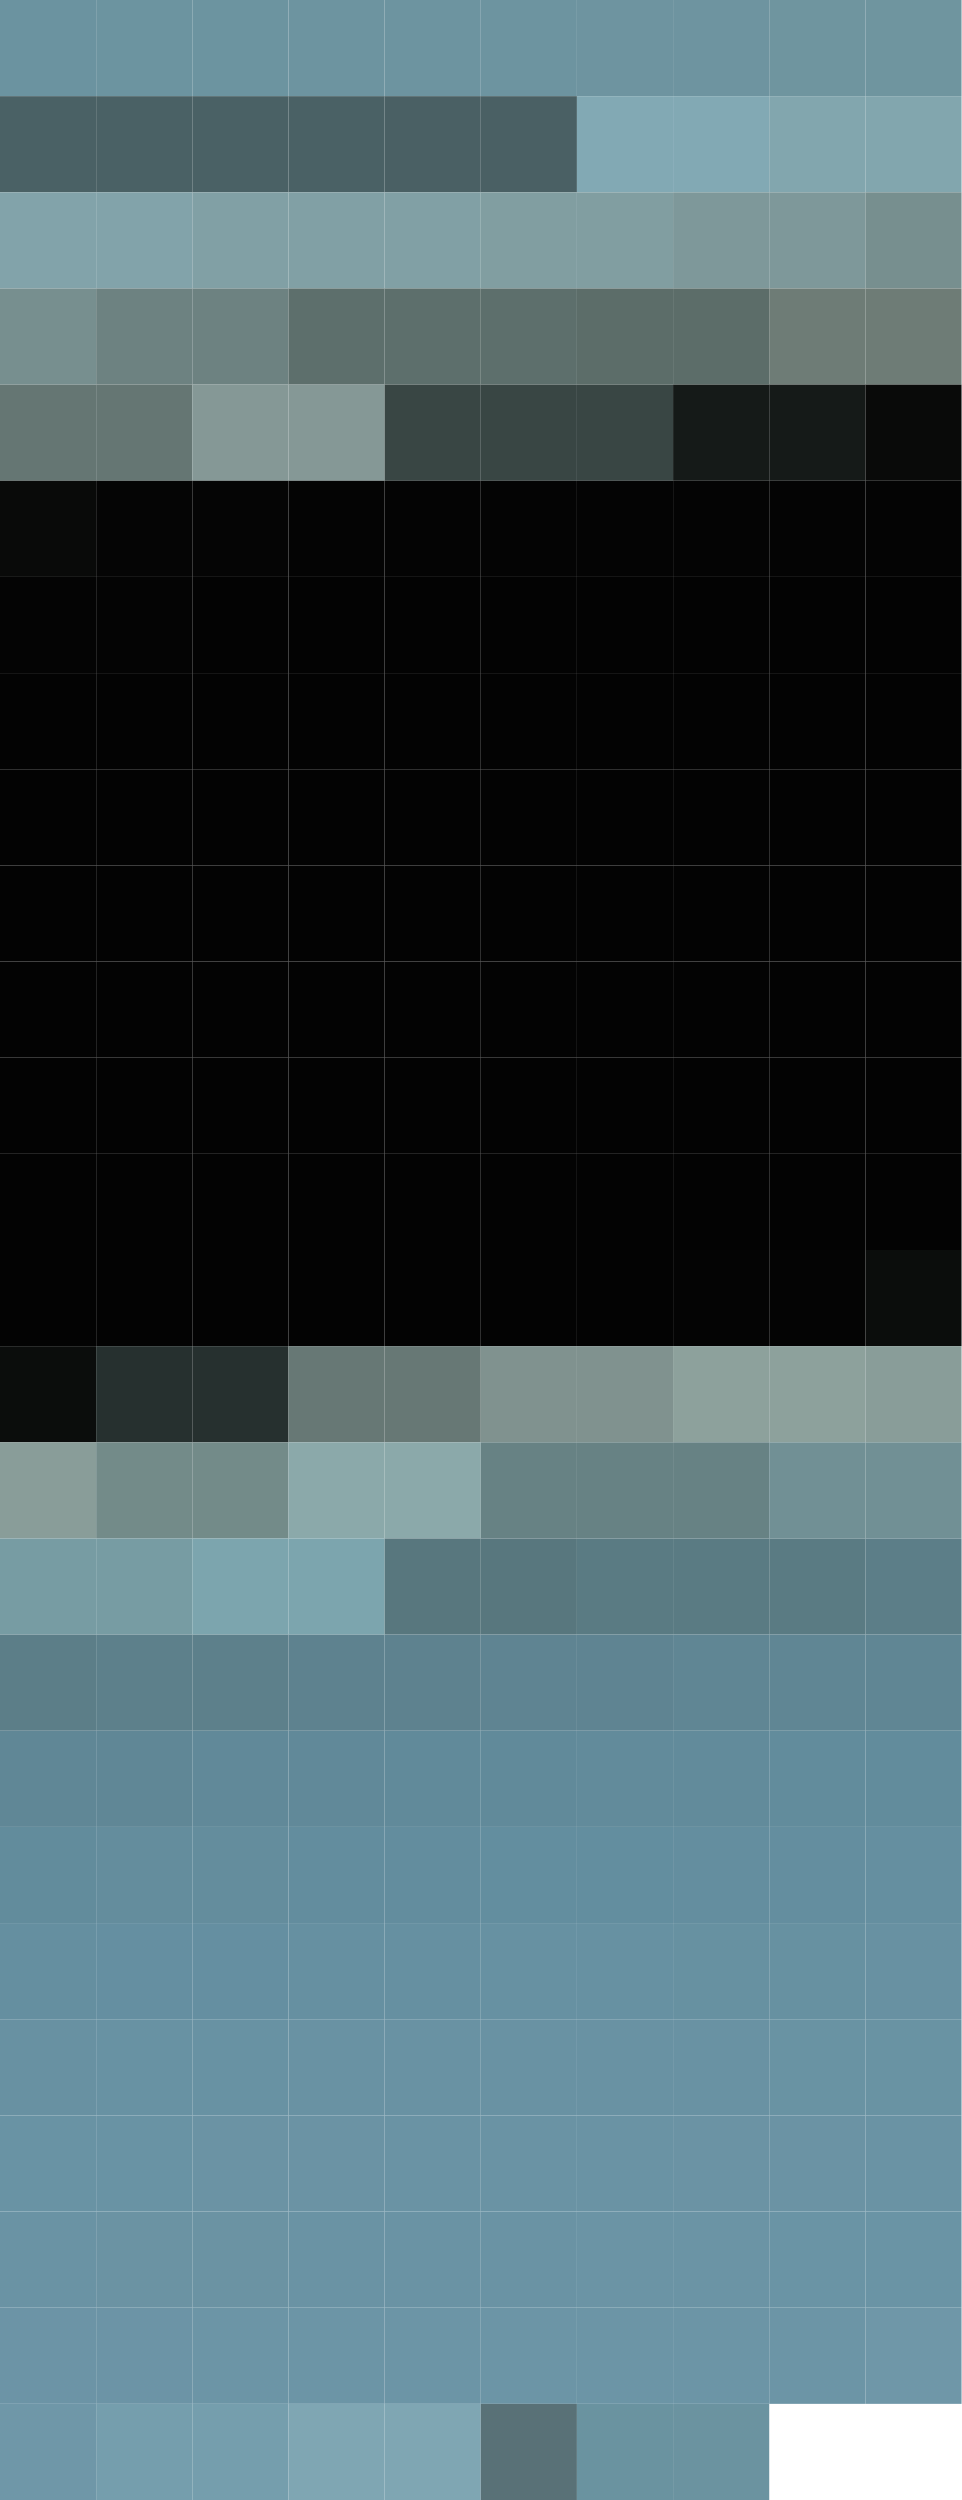
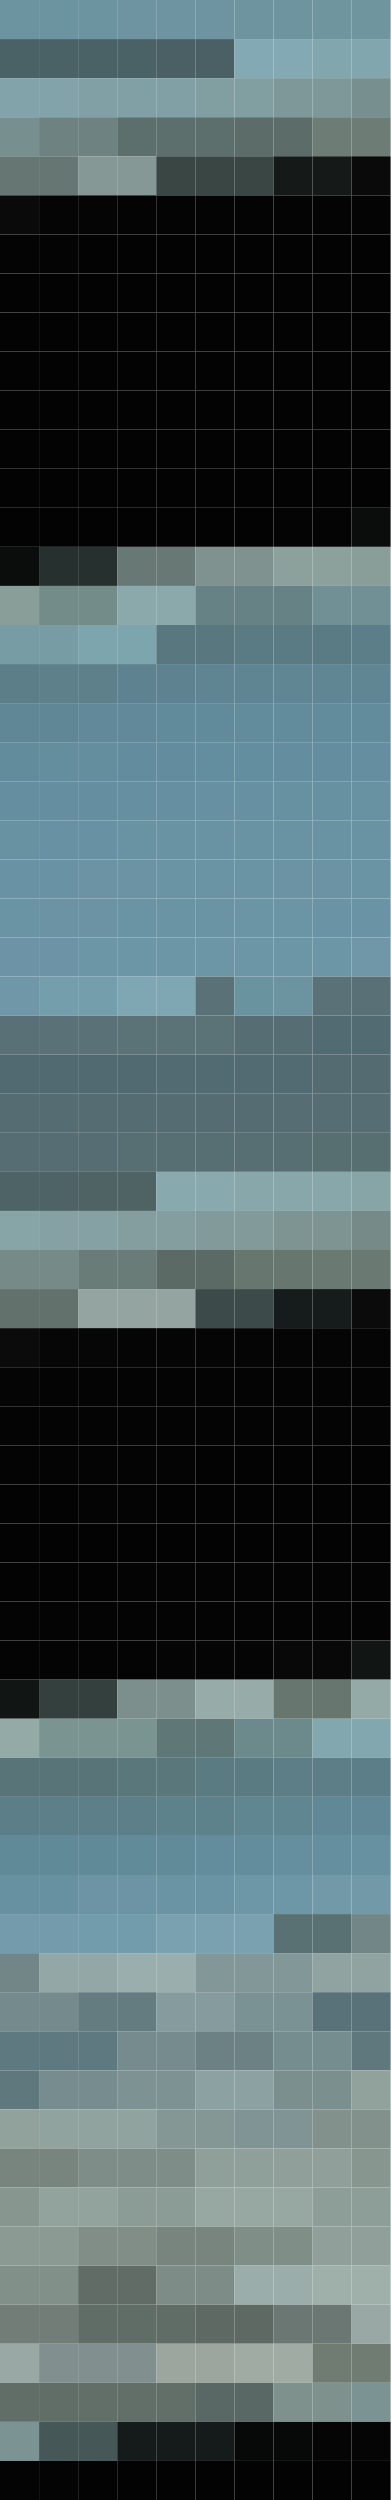
- <svg xmlns="http://www.w3.org/2000/svg" width="100" height="260">
+ <svg xmlns="http://www.w3.org/2000/svg" width="100" height="640">
  <rect x="0" y="0" width="10" height="10" fill="rgb(107,147,160)" />
  <rect x="10" y="0" width="10" height="10" fill="rgb(108,148,160)" />
  <rect x="20" y="0" width="10" height="10" fill="rgb(108,148,160)" />
  <rect x="30" y="0" width="10" height="10" fill="rgb(109,148,160)" />
  <rect x="40" y="0" width="10" height="10" fill="rgb(109,148,160)" />
  <rect x="50" y="0" width="10" height="10" fill="rgb(109,148,160)" />
  <rect x="60" y="0" width="10" height="10" fill="rgb(110,148,160)" />
  <rect x="70" y="0" width="10" height="10" fill="rgb(110,148,160)" />
  <rect x="80" y="0" width="10" height="10" fill="rgb(111,149,159)" />
  <rect x="90" y="0" width="10" height="10" fill="rgb(111,149,159)" />
  <rect x="0" y="10" width="10" height="10" fill="rgb(74,97,101)" />
  <rect x="10" y="10" width="10" height="10" fill="rgb(74,97,101)" />
  <rect x="20" y="10" width="10" height="10" fill="rgb(74,97,101)" />
  <rect x="30" y="10" width="10" height="10" fill="rgb(74,97,101)" />
  <rect x="40" y="10" width="10" height="10" fill="rgb(74,96,100)" />
  <rect x="50" y="10" width="10" height="10" fill="rgb(74,96,100)" />
  <rect x="60" y="10" width="10" height="10" fill="rgb(130,169,180)" />
  <rect x="70" y="10" width="10" height="10" fill="rgb(130,169,180)" />
  <rect x="80" y="10" width="10" height="10" fill="rgb(130,166,174)" />
  <rect x="90" y="10" width="10" height="10" fill="rgb(130,166,174)" />
  <rect x="0" y="20" width="10" height="10" fill="rgb(130,163,170)" />
  <rect x="10" y="20" width="10" height="10" fill="rgb(130,163,170)" />
  <rect x="20" y="20" width="10" height="10" fill="rgb(129,160,165)" />
  <rect x="30" y="20" width="10" height="10" fill="rgb(129,160,165)" />
  <rect x="40" y="20" width="10" height="10" fill="rgb(129,160,165)" />
  <rect x="50" y="20" width="10" height="10" fill="rgb(129,158,161)" />
  <rect x="60" y="20" width="10" height="10" fill="rgb(129,158,161)" />
  <rect x="70" y="20" width="10" height="10" fill="rgb(126,152,154)" />
  <rect x="80" y="20" width="10" height="10" fill="rgb(126,152,154)" />
  <rect x="90" y="20" width="10" height="10" fill="rgb(119,143,143)" />
  <rect x="0" y="30" width="10" height="10" fill="rgb(119,143,143)" />
  <rect x="10" y="30" width="10" height="10" fill="rgb(109,130,129)" />
  <rect x="20" y="30" width="10" height="10" fill="rgb(109,130,129)" />
  <rect x="30" y="30" width="10" height="10" fill="rgb(93,111,108)" />
  <rect x="40" y="30" width="10" height="10" fill="rgb(93,111,108)" />
  <rect x="50" y="30" width="10" height="10" fill="rgb(93,111,108)" />
  <rect x="60" y="30" width="10" height="10" fill="rgb(92,109,105)" />
  <rect x="70" y="30" width="10" height="10" fill="rgb(92,109,105)" />
  <rect x="80" y="30" width="10" height="10" fill="rgb(110,124,118)" />
  <rect x="90" y="30" width="10" height="10" fill="rgb(110,124,118)" />
  <rect x="0" y="40" width="10" height="10" fill="rgb(101,118,115)" />
  <rect x="10" y="40" width="10" height="10" fill="rgb(101,118,115)" />
  <rect x="20" y="40" width="10" height="10" fill="rgb(133,152,150)" />
  <rect x="30" y="40" width="10" height="10" fill="rgb(133,152,150)" />
  <rect x="40" y="40" width="10" height="10" fill="rgb(57,70,68)" />
  <rect x="50" y="40" width="10" height="10" fill="rgb(57,70,68)" />
  <rect x="60" y="40" width="10" height="10" fill="rgb(57,70,68)" />
  <rect x="70" y="40" width="10" height="10" fill="rgb(21,26,24)" />
  <rect x="80" y="40" width="10" height="10" fill="rgb(21,26,24)" />
  <rect x="90" y="40" width="10" height="10" fill="rgb(9,10,9)" />
  <rect x="0" y="50" width="10" height="10" fill="rgb(9,10,9)" />
  <rect x="10" y="50" width="10" height="10" fill="rgb(5,5,5)" />
  <rect x="20" y="50" width="10" height="10" fill="rgb(5,5,5)" />
  <rect x="30" y="50" width="10" height="10" fill="rgb(4,4,4)" />
  <rect x="40" y="50" width="10" height="10" fill="rgb(4,4,4)" />
  <rect x="50" y="50" width="10" height="10" fill="rgb(4,4,4)" />
  <rect x="60" y="50" width="10" height="10" fill="rgb(4,4,4)" />
  <rect x="70" y="50" width="10" height="10" fill="rgb(4,4,4)" />
  <rect x="80" y="50" width="10" height="10" fill="rgb(4,4,4)" />
  <rect x="90" y="50" width="10" height="10" fill="rgb(4,4,4)" />
  <rect x="0" y="60" width="10" height="10" fill="rgb(4,4,4)" />
  <rect x="10" y="60" width="10" height="10" fill="rgb(4,4,4)" />
  <rect x="20" y="60" width="10" height="10" fill="rgb(3,3,3)" />
  <rect x="30" y="60" width="10" height="10" fill="rgb(3,3,3)" />
  <rect x="40" y="60" width="10" height="10" fill="rgb(3,3,3)" />
  <rect x="50" y="60" width="10" height="10" fill="rgb(3,3,3)" />
  <rect x="60" y="60" width="10" height="10" fill="rgb(3,3,3)" />
  <rect x="70" y="60" width="10" height="10" fill="rgb(3,3,3)" />
  <rect x="80" y="60" width="10" height="10" fill="rgb(3,3,3)" />
  <rect x="90" y="60" width="10" height="10" fill="rgb(3,3,3)" />
  <rect x="0" y="70" width="10" height="10" fill="rgb(3,3,3)" />
  <rect x="10" y="70" width="10" height="10" fill="rgb(3,3,3)" />
  <rect x="20" y="70" width="10" height="10" fill="rgb(3,3,3)" />
  <rect x="30" y="70" width="10" height="10" fill="rgb(3,3,3)" />
  <rect x="40" y="70" width="10" height="10" fill="rgb(3,3,3)" />
  <rect x="50" y="70" width="10" height="10" fill="rgb(3,3,3)" />
  <rect x="60" y="70" width="10" height="10" fill="rgb(3,3,3)" />
  <rect x="70" y="70" width="10" height="10" fill="rgb(3,3,3)" />
  <rect x="80" y="70" width="10" height="10" fill="rgb(3,3,3)" />
  <rect x="90" y="70" width="10" height="10" fill="rgb(3,3,3)" />
  <rect x="0" y="80" width="10" height="10" fill="rgb(3,3,3)" />
  <rect x="10" y="80" width="10" height="10" fill="rgb(3,3,3)" />
  <rect x="20" y="80" width="10" height="10" fill="rgb(3,3,3)" />
  <rect x="30" y="80" width="10" height="10" fill="rgb(3,3,3)" />
  <rect x="40" y="80" width="10" height="10" fill="rgb(3,3,3)" />
  <rect x="50" y="80" width="10" height="10" fill="rgb(3,3,3)" />
  <rect x="60" y="80" width="10" height="10" fill="rgb(3,3,3)" />
  <rect x="70" y="80" width="10" height="10" fill="rgb(3,3,3)" />
  <rect x="80" y="80" width="10" height="10" fill="rgb(3,3,3)" />
  <rect x="90" y="80" width="10" height="10" fill="rgb(3,3,3)" />
  <rect x="0" y="90" width="10" height="10" fill="rgb(3,3,3)" />
  <rect x="10" y="90" width="10" height="10" fill="rgb(3,3,3)" />
  <rect x="20" y="90" width="10" height="10" fill="rgb(3,3,3)" />
  <rect x="30" y="90" width="10" height="10" fill="rgb(3,3,3)" />
  <rect x="40" y="90" width="10" height="10" fill="rgb(3,3,3)" />
  <rect x="50" y="90" width="10" height="10" fill="rgb(3,3,3)" />
  <rect x="60" y="90" width="10" height="10" fill="rgb(3,3,3)" />
  <rect x="70" y="90" width="10" height="10" fill="rgb(3,3,3)" />
  <rect x="80" y="90" width="10" height="10" fill="rgb(3,3,3)" />
  <rect x="90" y="90" width="10" height="10" fill="rgb(3,3,3)" />
  <rect x="0" y="100" width="10" height="10" fill="rgb(3,3,3)" />
  <rect x="10" y="100" width="10" height="10" fill="rgb(3,3,3)" />
  <rect x="20" y="100" width="10" height="10" fill="rgb(3,3,3)" />
  <rect x="30" y="100" width="10" height="10" fill="rgb(3,3,3)" />
  <rect x="40" y="100" width="10" height="10" fill="rgb(3,3,3)" />
  <rect x="50" y="100" width="10" height="10" fill="rgb(3,3,3)" />
  <rect x="60" y="100" width="10" height="10" fill="rgb(3,3,3)" />
  <rect x="70" y="100" width="10" height="10" fill="rgb(3,3,3)" />
  <rect x="80" y="100" width="10" height="10" fill="rgb(3,3,3)" />
  <rect x="90" y="100" width="10" height="10" fill="rgb(3,3,3)" />
  <rect x="0" y="110" width="10" height="10" fill="rgb(3,3,3)" />
  <rect x="10" y="110" width="10" height="10" fill="rgb(3,3,3)" />
  <rect x="20" y="110" width="10" height="10" fill="rgb(3,3,3)" />
  <rect x="30" y="110" width="10" height="10" fill="rgb(3,3,3)" />
  <rect x="40" y="110" width="10" height="10" fill="rgb(3,3,3)" />
  <rect x="50" y="110" width="10" height="10" fill="rgb(3,3,3)" />
  <rect x="60" y="110" width="10" height="10" fill="rgb(3,3,3)" />
  <rect x="70" y="110" width="10" height="10" fill="rgb(3,3,3)" />
  <rect x="80" y="110" width="10" height="10" fill="rgb(3,3,3)" />
  <rect x="90" y="110" width="10" height="10" fill="rgb(3,3,3)" />
  <rect x="0" y="120" width="10" height="10" fill="rgb(3,3,3)" />
  <rect x="10" y="120" width="10" height="10" fill="rgb(3,3,3)" />
  <rect x="20" y="120" width="10" height="10" fill="rgb(3,3,3)" />
  <rect x="30" y="120" width="10" height="10" fill="rgb(3,3,3)" />
  <rect x="40" y="120" width="10" height="10" fill="rgb(3,3,3)" />
  <rect x="50" y="120" width="10" height="10" fill="rgb(3,3,3)" />
  <rect x="60" y="120" width="10" height="10" fill="rgb(3,3,3)" />
  <rect x="70" y="120" width="10" height="10" fill="rgb(3,3,3)" />
  <rect x="80" y="120" width="10" height="10" fill="rgb(3,3,3)" />
  <rect x="90" y="120" width="10" height="10" fill="rgb(3,3,3)" />
  <rect x="0" y="130" width="10" height="10" fill="rgb(3,3,3)" />
  <rect x="10" y="130" width="10" height="10" fill="rgb(3,3,3)" />
  <rect x="20" y="130" width="10" height="10" fill="rgb(3,3,3)" />
  <rect x="30" y="130" width="10" height="10" fill="rgb(3,3,3)" />
  <rect x="40" y="130" width="10" height="10" fill="rgb(3,3,3)" />
  <rect x="50" y="130" width="10" height="10" fill="rgb(3,3,3)" />
  <rect x="60" y="130" width="10" height="10" fill="rgb(3,3,3)" />
  <rect x="70" y="130" width="10" height="10" fill="rgb(4,4,4)" />
  <rect x="80" y="130" width="10" height="10" fill="rgb(4,4,4)" />
  <rect x="90" y="130" width="10" height="10" fill="rgb(11,13,12)" />
  <rect x="0" y="140" width="10" height="10" fill="rgb(11,13,12)" />
  <rect x="10" y="140" width="10" height="10" fill="rgb(38,48,47)" />
  <rect x="20" y="140" width="10" height="10" fill="rgb(38,48,47)" />
  <rect x="30" y="140" width="10" height="10" fill="rgb(103,120,117)" />
  <rect x="40" y="140" width="10" height="10" fill="rgb(103,120,117)" />
  <rect x="50" y="140" width="10" height="10" fill="rgb(128,146,143)" />
  <rect x="60" y="140" width="10" height="10" fill="rgb(128,146,143)" />
  <rect x="70" y="140" width="10" height="10" fill="rgb(141,161,156)" />
  <rect x="80" y="140" width="10" height="10" fill="rgb(141,161,156)" />
  <rect x="90" y="140" width="10" height="10" fill="rgb(137,157,153)" />
  <rect x="0" y="150" width="10" height="10" fill="rgb(137,157,153)" />
  <rect x="10" y="150" width="10" height="10" fill="rgb(115,139,137)" />
  <rect x="20" y="150" width="10" height="10" fill="rgb(115,139,137)" />
  <rect x="30" y="150" width="10" height="10" fill="rgb(139,169,170)" />
  <rect x="40" y="150" width="10" height="10" fill="rgb(139,169,170)" />
  <rect x="50" y="150" width="10" height="10" fill="rgb(103,130,132)" />
  <rect x="60" y="150" width="10" height="10" fill="rgb(103,130,132)" />
  <rect x="70" y="150" width="10" height="10" fill="rgb(103,130,132)" />
  <rect x="80" y="150" width="10" height="10" fill="rgb(113,144,149)" />
  <rect x="90" y="150" width="10" height="10" fill="rgb(113,144,149)" />
  <rect x="0" y="160" width="10" height="10" fill="rgb(119,156,163)" />
  <rect x="10" y="160" width="10" height="10" fill="rgb(119,156,163)" />
  <rect x="20" y="160" width="10" height="10" fill="rgb(124,165,174)" />
  <rect x="30" y="160" width="10" height="10" fill="rgb(124,165,174)" />
  <rect x="40" y="160" width="10" height="10" fill="rgb(88,119,126)" />
  <rect x="50" y="160" width="10" height="10" fill="rgb(88,119,126)" />
  <rect x="60" y="160" width="10" height="10" fill="rgb(90,123,131)" />
  <rect x="70" y="160" width="10" height="10" fill="rgb(90,123,131)" />
  <rect x="80" y="160" width="10" height="10" fill="rgb(90,123,131)" />
  <rect x="90" y="160" width="10" height="10" fill="rgb(92,126,136)" />
  <rect x="0" y="170" width="10" height="10" fill="rgb(92,126,136)" />
  <rect x="10" y="170" width="10" height="10" fill="rgb(93,128,139)" />
  <rect x="20" y="170" width="10" height="10" fill="rgb(93,128,139)" />
  <rect x="30" y="170" width="10" height="10" fill="rgb(94,130,143)" />
  <rect x="40" y="170" width="10" height="10" fill="rgb(94,130,143)" />
  <rect x="50" y="170" width="10" height="10" fill="rgb(95,132,146)" />
  <rect x="60" y="170" width="10" height="10" fill="rgb(95,132,146)" />
  <rect x="70" y="170" width="10" height="10" fill="rgb(96,134,148)" />
  <rect x="80" y="170" width="10" height="10" fill="rgb(96,134,148)" />
  <rect x="90" y="170" width="10" height="10" fill="rgb(96,134,148)" />
  <rect x="0" y="180" width="10" height="10" fill="rgb(96,135,150)" />
  <rect x="10" y="180" width="10" height="10" fill="rgb(96,135,150)" />
  <rect x="20" y="180" width="10" height="10" fill="rgb(97,137,153)" />
  <rect x="30" y="180" width="10" height="10" fill="rgb(97,137,153)" />
  <rect x="40" y="180" width="10" height="10" fill="rgb(97,138,154)" />
  <rect x="50" y="180" width="10" height="10" fill="rgb(97,138,154)" />
  <rect x="60" y="180" width="10" height="10" fill="rgb(98,139,155)" />
  <rect x="70" y="180" width="10" height="10" fill="rgb(98,139,155)" />
  <rect x="80" y="180" width="10" height="10" fill="rgb(98,140,156)" />
  <rect x="90" y="180" width="10" height="10" fill="rgb(98,140,156)" />
  <rect x="0" y="190" width="10" height="10" fill="rgb(98,140,156)" />
  <rect x="10" y="190" width="10" height="10" fill="rgb(100,141,157)" />
  <rect x="20" y="190" width="10" height="10" fill="rgb(100,141,157)" />
  <rect x="30" y="190" width="10" height="10" fill="rgb(99,141,158)" />
  <rect x="40" y="190" width="10" height="10" fill="rgb(99,141,158)" />
  <rect x="50" y="190" width="10" height="10" fill="rgb(99,142,159)" />
  <rect x="60" y="190" width="10" height="10" fill="rgb(99,142,159)" />
  <rect x="70" y="190" width="10" height="10" fill="rgb(100,142,159)" />
  <rect x="80" y="190" width="10" height="10" fill="rgb(100,142,159)" />
  <rect x="90" y="190" width="10" height="10" fill="rgb(101,143,160)" />
  <rect x="0" y="200" width="10" height="10" fill="rgb(101,143,160)" />
  <rect x="10" y="200" width="10" height="10" fill="rgb(101,143,161)" />
  <rect x="20" y="200" width="10" height="10" fill="rgb(101,143,161)" />
  <rect x="30" y="200" width="10" height="10" fill="rgb(102,144,161)" />
  <rect x="40" y="200" width="10" height="10" fill="rgb(102,144,161)" />
  <rect x="50" y="200" width="10" height="10" fill="rgb(103,145,162)" />
  <rect x="60" y="200" width="10" height="10" fill="rgb(103,145,162)" />
  <rect x="70" y="200" width="10" height="10" fill="rgb(103,145,161)" />
  <rect x="80" y="200" width="10" height="10" fill="rgb(103,145,161)" />
  <rect x="90" y="200" width="10" height="10" fill="rgb(104,145,162)" />
  <rect x="0" y="210" width="10" height="10" fill="rgb(104,145,162)" />
  <rect x="10" y="210" width="10" height="10" fill="rgb(104,146,163)" />
  <rect x="20" y="210" width="10" height="10" fill="rgb(104,146,163)" />
  <rect x="30" y="210" width="10" height="10" fill="rgb(105,146,163)" />
  <rect x="40" y="210" width="10" height="10" fill="rgb(105,146,163)" />
  <rect x="50" y="210" width="10" height="10" fill="rgb(105,146,163)" />
  <rect x="60" y="210" width="10" height="10" fill="rgb(105,146,163)" />
  <rect x="70" y="210" width="10" height="10" fill="rgb(105,146,163)" />
  <rect x="80" y="210" width="10" height="10" fill="rgb(105,147,163)" />
  <rect x="90" y="210" width="10" height="10" fill="rgb(105,147,163)" />
  <rect x="0" y="220" width="10" height="10" fill="rgb(105,147,164)" />
  <rect x="10" y="220" width="10" height="10" fill="rgb(105,147,164)" />
  <rect x="20" y="220" width="10" height="10" fill="rgb(107,147,164)" />
  <rect x="30" y="220" width="10" height="10" fill="rgb(107,147,164)" />
  <rect x="40" y="220" width="10" height="10" fill="rgb(106,147,164)" />
  <rect x="50" y="220" width="10" height="10" fill="rgb(106,147,164)" />
  <rect x="60" y="220" width="10" height="10" fill="rgb(106,147,164)" />
  <rect x="70" y="220" width="10" height="10" fill="rgb(107,147,164)" />
  <rect x="80" y="220" width="10" height="10" fill="rgb(107,147,164)" />
  <rect x="90" y="220" width="10" height="10" fill="rgb(106,147,164)" />
  <rect x="0" y="230" width="10" height="10" fill="rgb(106,147,164)" />
  <rect x="10" y="230" width="10" height="10" fill="rgb(107,147,163)" />
  <rect x="20" y="230" width="10" height="10" fill="rgb(107,147,163)" />
  <rect x="30" y="230" width="10" height="10" fill="rgb(106,147,164)" />
  <rect x="40" y="230" width="10" height="10" fill="rgb(106,147,164)" />
  <rect x="50" y="230" width="10" height="10" fill="rgb(106,147,164)" />
  <rect x="60" y="230" width="10" height="10" fill="rgb(107,148,165)" />
  <rect x="70" y="230" width="10" height="10" fill="rgb(107,148,165)" />
  <rect x="80" y="230" width="10" height="10" fill="rgb(106,148,165)" />
  <rect x="90" y="230" width="10" height="10" fill="rgb(106,148,165)" />
  <rect x="0" y="240" width="10" height="10" fill="rgb(108,148,166)" />
  <rect x="10" y="240" width="10" height="10" fill="rgb(108,148,166)" />
  <rect x="20" y="240" width="10" height="10" fill="rgb(108,149,166)" />
  <rect x="30" y="240" width="10" height="10" fill="rgb(108,149,166)" />
  <rect x="40" y="240" width="10" height="10" fill="rgb(108,149,166)" />
  <rect x="50" y="240" width="10" height="10" fill="rgb(108,149,166)" />
  <rect x="60" y="240" width="10" height="10" fill="rgb(108,149,166)" />
  <rect x="70" y="240" width="10" height="10" fill="rgb(108,149,166)" />
  <rect x="80" y="240" width="10" height="10" fill="rgb(108,149,166)" />
  <rect x="90" y="240" width="10" height="10" fill="rgb(111,151,168)" />
  <rect x="0" y="250" width="10" height="10" fill="rgb(111,151,168)" />
  <rect x="10" y="250" width="10" height="10" fill="rgb(117,158,173)" />
  <rect x="20" y="250" width="10" height="10" fill="rgb(117,158,173)" />
  <rect x="30" y="250" width="10" height="10" fill="rgb(127,166,179)" />
  <rect x="40" y="250" width="10" height="10" fill="rgb(127,166,179)" />
  <rect x="50" y="250" width="10" height="10" fill="rgb(89,113,119)" />
  <rect x="60" y="250" width="10" height="10" fill="rgb(106,147,160)" />
  <rect x="70" y="250" width="10" height="10" fill="rgb(107,147,160)" />
+   <rect x="80" y="250" width="10" height="10" fill="rgb(89,113,119)" />
+   <rect x="90" y="250" width="10" height="10" fill="rgb(89,112,118)" />
+   <rect x="0" y="260" width="10" height="10" fill="rgb(89,112,118)" />
+   <rect x="10" y="260" width="10" height="10" fill="rgb(90,114,119)" />
+   <rect x="20" y="260" width="10" height="10" fill="rgb(90,114,119)" />
+   <rect x="30" y="260" width="10" height="10" fill="rgb(91,114,119)" />
+   <rect x="40" y="260" width="10" height="10" fill="rgb(91,114,119)" />
+   <rect x="50" y="260" width="10" height="10" fill="rgb(91,114,119)" />
+   <rect x="60" y="260" width="10" height="10" fill="rgb(85,109,115)" />
+   <rect x="70" y="260" width="10" height="10" fill="rgb(85,109,115)" />
+   <rect x="80" y="260" width="10" height="10" fill="rgb(82,106,113)" />
+   <rect x="90" y="260" width="10" height="10" fill="rgb(82,106,113)" />
+   <rect x="0" y="270" width="10" height="10" fill="rgb(81,105,112)" />
+   <rect x="10" y="270" width="10" height="10" fill="rgb(81,105,112)" />
+   <rect x="20" y="270" width="10" height="10" fill="rgb(81,105,112)" />
+   <rect x="30" y="270" width="10" height="10" fill="rgb(81,105,112)" />
+   <rect x="40" y="270" width="10" height="10" fill="rgb(82,106,113)" />
+   <rect x="50" y="270" width="10" height="10" fill="rgb(82,106,113)" />
+   <rect x="60" y="270" width="10" height="10" fill="rgb(82,106,113)" />
+   <rect x="70" y="270" width="10" height="10" fill="rgb(82,106,113)" />
+   <rect x="80" y="270" width="10" height="10" fill="rgb(83,107,113)" />
+   <rect x="90" y="270" width="10" height="10" fill="rgb(83,107,113)" />
+   <rect x="0" y="280" width="10" height="10" fill="rgb(84,108,114)" />
+   <rect x="10" y="280" width="10" height="10" fill="rgb(84,108,114)" />
+   <rect x="20" y="280" width="10" height="10" fill="rgb(84,108,114)" />
+   <rect x="30" y="280" width="10" height="10" fill="rgb(84,108,114)" />
+   <rect x="40" y="280" width="10" height="10" fill="rgb(85,109,114)" />
+   <rect x="50" y="280" width="10" height="10" fill="rgb(85,109,114)" />
+   <rect x="60" y="280" width="10" height="10" fill="rgb(85,109,114)" />
+   <rect x="70" y="280" width="10" height="10" fill="rgb(85,109,115)" />
+   <rect x="80" y="280" width="10" height="10" fill="rgb(85,109,115)" />
+   <rect x="90" y="280" width="10" height="10" fill="rgb(86,110,115)" />
+   <rect x="0" y="290" width="10" height="10" fill="rgb(86,110,115)" />
+   <rect x="10" y="290" width="10" height="10" fill="rgb(86,110,115)" />
+   <rect x="20" y="290" width="10" height="10" fill="rgb(86,110,115)" />
+   <rect x="30" y="290" width="10" height="10" fill="rgb(87,110,115)" />
+   <rect x="40" y="290" width="10" height="10" fill="rgb(87,110,115)" />
+   <rect x="50" y="290" width="10" height="10" fill="rgb(87,111,115)" />
+   <rect x="60" y="290" width="10" height="10" fill="rgb(87,111,115)" />
+   <rect x="70" y="290" width="10" height="10" fill="rgb(87,111,115)" />
+   <rect x="80" y="290" width="10" height="10" fill="rgb(88,111,114)" />
+   <rect x="90" y="290" width="10" height="10" fill="rgb(88,111,114)" />
+   <rect x="0" y="300" width="10" height="10" fill="rgb(78,99,101)" />
+   <rect x="10" y="300" width="10" height="10" fill="rgb(78,99,101)" />
+   <rect x="20" y="300" width="10" height="10" fill="rgb(79,98,100)" />
+   <rect x="30" y="300" width="10" height="10" fill="rgb(79,98,100)" />
+   <rect x="40" y="300" width="10" height="10" fill="rgb(136,169,174)" />
+   <rect x="50" y="300" width="10" height="10" fill="rgb(136,169,174)" />
+   <rect x="60" y="300" width="10" height="10" fill="rgb(135,167,171)" />
+   <rect x="70" y="300" width="10" height="10" fill="rgb(135,167,171)" />
+   <rect x="80" y="300" width="10" height="10" fill="rgb(135,167,171)" />
+   <rect x="90" y="300" width="10" height="10" fill="rgb(135,164,167)" />
+   <rect x="0" y="310" width="10" height="10" fill="rgb(135,164,167)" />
+   <rect x="10" y="310" width="10" height="10" fill="rgb(134,161,163)" />
+   <rect x="20" y="310" width="10" height="10" fill="rgb(134,161,163)" />
+   <rect x="30" y="310" width="10" height="10" fill="rgb(132,158,159)" />
+   <rect x="40" y="310" width="10" height="10" fill="rgb(132,158,159)" />
+   <rect x="50" y="310" width="10" height="10" fill="rgb(131,154,154)" />
+   <rect x="60" y="310" width="10" height="10" fill="rgb(131,154,154)" />
+   <rect x="70" y="310" width="10" height="10" fill="rgb(126,148,146)" />
+   <rect x="80" y="310" width="10" height="10" fill="rgb(126,148,146)" />
+   <rect x="90" y="310" width="10" height="10" fill="rgb(118,138,135)" />
+   <rect x="0" y="320" width="10" height="10" fill="rgb(118,138,135)" />
+   <rect x="10" y="320" width="10" height="10" fill="rgb(118,138,135)" />
+   <rect x="20" y="320" width="10" height="10" fill="rgb(106,124,120)" />
+   <rect x="30" y="320" width="10" height="10" fill="rgb(106,124,120)" />
+   <rect x="40" y="320" width="10" height="10" fill="rgb(91,106,101)" />
+   <rect x="50" y="320" width="10" height="10" fill="rgb(91,106,101)" />
+   <rect x="60" y="320" width="10" height="10" fill="rgb(103,119,112)" />
+   <rect x="70" y="320" width="10" height="10" fill="rgb(103,119,112)" />
+   <rect x="80" y="320" width="10" height="10" fill="rgb(106,122,115)" />
+   <rect x="90" y="320" width="10" height="10" fill="rgb(106,122,115)" />
+   <rect x="0" y="330" width="10" height="10" fill="rgb(98,113,107)" />
+   <rect x="10" y="330" width="10" height="10" fill="rgb(98,113,107)" />
+   <rect x="20" y="330" width="10" height="10" fill="rgb(148,164,160)" />
+   <rect x="30" y="330" width="10" height="10" fill="rgb(148,164,160)" />
+   <rect x="40" y="330" width="10" height="10" fill="rgb(148,164,160)" />
+   <rect x="50" y="330" width="10" height="10" fill="rgb(60,75,74)" />
+   <rect x="60" y="330" width="10" height="10" fill="rgb(60,75,74)" />
+   <rect x="70" y="330" width="10" height="10" fill="rgb(21,28,27)" />
+   <rect x="80" y="330" width="10" height="10" fill="rgb(21,28,27)" />
+   <rect x="90" y="330" width="10" height="10" fill="rgb(10,11,10)" />
+   <rect x="0" y="340" width="10" height="10" fill="rgb(10,11,10)" />
+   <rect x="10" y="340" width="10" height="10" fill="rgb(6,6,6)" />
+   <rect x="20" y="340" width="10" height="10" fill="rgb(6,6,6)" />
+   <rect x="30" y="340" width="10" height="10" fill="rgb(5,5,5)" />
+   <rect x="40" y="340" width="10" height="10" fill="rgb(5,5,5)" />
+   <rect x="50" y="340" width="10" height="10" fill="rgb(5,5,5)" />
+   <rect x="60" y="340" width="10" height="10" fill="rgb(5,5,5)" />
+   <rect x="70" y="340" width="10" height="10" fill="rgb(5,5,5)" />
+   <rect x="80" y="340" width="10" height="10" fill="rgb(5,5,5)" />
+   <rect x="90" y="340" width="10" height="10" fill="rgb(5,5,5)" />
+   <rect x="0" y="350" width="10" height="10" fill="rgb(5,5,5)" />
+   <rect x="10" y="350" width="10" height="10" fill="rgb(4,4,4)" />
+   <rect x="20" y="350" width="10" height="10" fill="rgb(4,4,4)" />
+   <rect x="30" y="350" width="10" height="10" fill="rgb(4,4,4)" />
+   <rect x="40" y="350" width="10" height="10" fill="rgb(4,4,4)" />
+   <rect x="50" y="350" width="10" height="10" fill="rgb(4,4,4)" />
+   <rect x="60" y="350" width="10" height="10" fill="rgb(4,4,4)" />
+   <rect x="70" y="350" width="10" height="10" fill="rgb(4,4,4)" />
+   <rect x="80" y="350" width="10" height="10" fill="rgb(4,4,4)" />
+   <rect x="90" y="350" width="10" height="10" fill="rgb(4,4,4)" />
+   <rect x="0" y="360" width="10" height="10" fill="rgb(4,4,4)" />
+   <rect x="10" y="360" width="10" height="10" fill="rgb(4,4,4)" />
+   <rect x="20" y="360" width="10" height="10" fill="rgb(4,4,4)" />
+   <rect x="30" y="360" width="10" height="10" fill="rgb(4,4,4)" />
+   <rect x="40" y="360" width="10" height="10" fill="rgb(4,4,4)" />
+   <rect x="50" y="360" width="10" height="10" fill="rgb(4,4,4)" />
+   <rect x="60" y="360" width="10" height="10" fill="rgb(4,4,4)" />
+   <rect x="70" y="360" width="10" height="10" fill="rgb(4,4,4)" />
+   <rect x="80" y="360" width="10" height="10" fill="rgb(4,4,4)" />
+   <rect x="90" y="360" width="10" height="10" fill="rgb(4,4,4)" />
+   <rect x="0" y="370" width="10" height="10" fill="rgb(4,4,4)" />
+   <rect x="10" y="370" width="10" height="10" fill="rgb(4,4,4)" />
+   <rect x="20" y="370" width="10" height="10" fill="rgb(4,4,4)" />
+   <rect x="30" y="370" width="10" height="10" fill="rgb(4,4,4)" />
+   <rect x="40" y="370" width="10" height="10" fill="rgb(4,4,4)" />
+   <rect x="50" y="370" width="10" height="10" fill="rgb(3,3,3)" />
+   <rect x="60" y="370" width="10" height="10" fill="rgb(3,3,3)" />
+   <rect x="70" y="370" width="10" height="10" fill="rgb(3,3,3)" />
+   <rect x="80" y="370" width="10" height="10" fill="rgb(3,3,3)" />
+   <rect x="90" y="370" width="10" height="10" fill="rgb(3,3,3)" />
+   <rect x="0" y="380" width="10" height="10" fill="rgb(3,3,3)" />
+   <rect x="10" y="380" width="10" height="10" fill="rgb(3,3,3)" />
+   <rect x="20" y="380" width="10" height="10" fill="rgb(4,4,4)" />
+   <rect x="30" y="380" width="10" height="10" fill="rgb(4,4,4)" />
+   <rect x="40" y="380" width="10" height="10" fill="rgb(3,3,3)" />
+   <rect x="50" y="380" width="10" height="10" fill="rgb(3,3,3)" />
+   <rect x="60" y="380" width="10" height="10" fill="rgb(3,3,3)" />
+   <rect x="70" y="380" width="10" height="10" fill="rgb(3,3,3)" />
+   <rect x="80" y="380" width="10" height="10" fill="rgb(3,3,3)" />
+   <rect x="90" y="380" width="10" height="10" fill="rgb(3,3,3)" />
+   <rect x="0" y="390" width="10" height="10" fill="rgb(3,3,3)" />
+   <rect x="10" y="390" width="10" height="10" fill="rgb(3,3,3)" />
+   <rect x="20" y="390" width="10" height="10" fill="rgb(3,3,3)" />
+   <rect x="30" y="390" width="10" height="10" fill="rgb(3,3,3)" />
+   <rect x="40" y="390" width="10" height="10" fill="rgb(3,3,3)" />
+   <rect x="50" y="390" width="10" height="10" fill="rgb(3,3,3)" />
+   <rect x="60" y="390" width="10" height="10" fill="rgb(3,3,3)" />
+   <rect x="70" y="390" width="10" height="10" fill="rgb(3,3,3)" />
+   <rect x="80" y="390" width="10" height="10" fill="rgb(3,3,3)" />
+   <rect x="90" y="390" width="10" height="10" fill="rgb(3,3,3)" />
+   <rect x="0" y="400" width="10" height="10" fill="rgb(3,3,3)" />
+   <rect x="10" y="400" width="10" height="10" fill="rgb(3,3,3)" />
+   <rect x="20" y="400" width="10" height="10" fill="rgb(3,3,3)" />
+   <rect x="30" y="400" width="10" height="10" fill="rgb(4,4,4)" />
+   <rect x="40" y="400" width="10" height="10" fill="rgb(4,4,4)" />
+   <rect x="50" y="400" width="10" height="10" fill="rgb(4,4,4)" />
+   <rect x="60" y="400" width="10" height="10" fill="rgb(4,4,4)" />
+   <rect x="70" y="400" width="10" height="10" fill="rgb(4,4,4)" />
+   <rect x="80" y="400" width="10" height="10" fill="rgb(4,4,4)" />
+   <rect x="90" y="400" width="10" height="10" fill="rgb(4,4,4)" />
+   <rect x="0" y="410" width="10" height="10" fill="rgb(4,4,4)" />
+   <rect x="10" y="410" width="10" height="10" fill="rgb(4,4,4)" />
+   <rect x="20" y="410" width="10" height="10" fill="rgb(4,4,4)" />
+   <rect x="30" y="410" width="10" height="10" fill="rgb(4,4,4)" />
+   <rect x="40" y="410" width="10" height="10" fill="rgb(4,4,4)" />
+   <rect x="50" y="410" width="10" height="10" fill="rgb(4,4,4)" />
+   <rect x="60" y="410" width="10" height="10" fill="rgb(4,4,4)" />
+   <rect x="70" y="410" width="10" height="10" fill="rgb(4,4,4)" />
+   <rect x="80" y="410" width="10" height="10" fill="rgb(4,4,4)" />
+   <rect x="90" y="410" width="10" height="10" fill="rgb(4,4,4)" />
+   <rect x="0" y="420" width="10" height="10" fill="rgb(4,4,4)" />
+   <rect x="10" y="420" width="10" height="10" fill="rgb(4,4,4)" />
+   <rect x="20" y="420" width="10" height="10" fill="rgb(4,4,4)" />
+   <rect x="30" y="420" width="10" height="10" fill="rgb(4,4,4)" />
+   <rect x="40" y="420" width="10" height="10" fill="rgb(5,5,5)" />
+   <rect x="50" y="420" width="10" height="10" fill="rgb(5,5,5)" />
+   <rect x="60" y="420" width="10" height="10" fill="rgb(5,5,5)" />
+   <rect x="70" y="420" width="10" height="10" fill="rgb(7,8,7)" />
+   <rect x="80" y="420" width="10" height="10" fill="rgb(7,8,7)" />
+   <rect x="90" y="420" width="10" height="10" fill="rgb(17,22,20)" />
+   <rect x="0" y="430" width="10" height="10" fill="rgb(17,22,20)" />
+   <rect x="10" y="430" width="10" height="10" fill="rgb(52,64,62)" />
+   <rect x="20" y="430" width="10" height="10" fill="rgb(52,64,62)" />
+   <rect x="30" y="430" width="10" height="10" fill="rgb(125,143,140)" />
+   <rect x="40" y="430" width="10" height="10" fill="rgb(125,143,140)" />
+   <rect x="50" y="430" width="10" height="10" fill="rgb(151,171,168)" />
+   <rect x="60" y="430" width="10" height="10" fill="rgb(151,171,168)" />
+   <rect x="70" y="430" width="10" height="10" fill="rgb(104,118,112)" />
+   <rect x="80" y="430" width="10" height="10" fill="rgb(104,118,112)" />
+   <rect x="90" y="430" width="10" height="10" fill="rgb(147,170,167)" />
+   <rect x="0" y="440" width="10" height="10" fill="rgb(147,170,167)" />
+   <rect x="10" y="440" width="10" height="10" fill="rgb(122,148,146)" />
+   <rect x="20" y="440" width="10" height="10" fill="rgb(122,148,146)" />
+   <rect x="30" y="440" width="10" height="10" fill="rgb(122,148,146)" />
+   <rect x="40" y="440" width="10" height="10" fill="rgb(95,119,119)" />
+   <rect x="50" y="440" width="10" height="10" fill="rgb(95,119,119)" />
+   <rect x="60" y="440" width="10" height="10" fill="rgb(108,137,139)" />
+   <rect x="70" y="440" width="10" height="10" fill="rgb(108,137,139)" />
+   <rect x="80" y="440" width="10" height="10" fill="rgb(130,167,174)" />
+   <rect x="90" y="440" width="10" height="10" fill="rgb(130,167,174)" />
+   <rect x="0" y="450" width="10" height="10" fill="rgb(88,116,120)" />
+   <rect x="10" y="450" width="10" height="10" fill="rgb(88,116,120)" />
+   <rect x="20" y="450" width="10" height="10" fill="rgb(88,116,120)" />
+   <rect x="30" y="450" width="10" height="10" fill="rgb(90,119,124)" />
+   <rect x="40" y="450" width="10" height="10" fill="rgb(90,119,124)" />
+   <rect x="50" y="450" width="10" height="10" fill="rgb(91,123,130)" />
+   <rect x="60" y="450" width="10" height="10" fill="rgb(91,123,130)" />
+   <rect x="70" y="450" width="10" height="10" fill="rgb(93,126,134)" />
+   <rect x="80" y="450" width="10" height="10" fill="rgb(93,126,134)" />
+   <rect x="90" y="450" width="10" height="10" fill="rgb(92,126,136)" />
+   <rect x="0" y="460" width="10" height="10" fill="rgb(92,126,136)" />
+   <rect x="10" y="460" width="10" height="10" fill="rgb(92,127,137)" />
+   <rect x="20" y="460" width="10" height="10" fill="rgb(92,127,137)" />
+   <rect x="30" y="460" width="10" height="10" fill="rgb(92,127,137)" />
+   <rect x="40" y="460" width="10" height="10" fill="rgb(94,130,140)" />
+   <rect x="50" y="460" width="10" height="10" fill="rgb(94,130,140)" />
+   <rect x="60" y="460" width="10" height="10" fill="rgb(96,134,146)" />
+   <rect x="70" y="460" width="10" height="10" fill="rgb(96,134,146)" />
+   <rect x="80" y="460" width="10" height="10" fill="rgb(97,136,150)" />
+   <rect x="90" y="460" width="10" height="10" fill="rgb(97,136,150)" />
+   <rect x="0" y="470" width="10" height="10" fill="rgb(97,138,153)" />
+   <rect x="10" y="470" width="10" height="10" fill="rgb(97,138,153)" />
+   <rect x="20" y="470" width="10" height="10" fill="rgb(97,138,153)" />
+   <rect x="30" y="470" width="10" height="10" fill="rgb(98,139,154)" />
+   <rect x="40" y="470" width="10" height="10" fill="rgb(98,139,154)" />
+   <rect x="50" y="470" width="10" height="10" fill="rgb(99,140,156)" />
+   <rect x="60" y="470" width="10" height="10" fill="rgb(99,140,156)" />
+   <rect x="70" y="470" width="10" height="10" fill="rgb(101,142,158)" />
+   <rect x="80" y="470" width="10" height="10" fill="rgb(101,142,158)" />
+   <rect x="90" y="470" width="10" height="10" fill="rgb(103,144,160)" />
+   <rect x="0" y="480" width="10" height="10" fill="rgb(103,144,160)" />
+   <rect x="10" y="480" width="10" height="10" fill="rgb(103,144,160)" />
+   <rect x="20" y="480" width="10" height="10" fill="rgb(108,148,164)" />
+   <rect x="30" y="480" width="10" height="10" fill="rgb(108,148,164)" />
+   <rect x="40" y="480" width="10" height="10" fill="rgb(106,147,163)" />
+   <rect x="50" y="480" width="10" height="10" fill="rgb(106,147,163)" />
+   <rect x="60" y="480" width="10" height="10" fill="rgb(109,150,166)" />
+   <rect x="70" y="480" width="10" height="10" fill="rgb(109,150,166)" />
+   <rect x="80" y="480" width="10" height="10" fill="rgb(113,153,168)" />
+   <rect x="90" y="480" width="10" height="10" fill="rgb(113,153,168)" />
+   <rect x="0" y="490" width="10" height="10" fill="rgb(115,155,171)" />
+   <rect x="10" y="490" width="10" height="10" fill="rgb(115,155,171)" />
+   <rect x="20" y="490" width="10" height="10" fill="rgb(114,155,171)" />
+   <rect x="30" y="490" width="10" height="10" fill="rgb(114,155,171)" />
+   <rect x="40" y="490" width="10" height="10" fill="rgb(122,161,176)" />
+   <rect x="50" y="490" width="10" height="10" fill="rgb(122,161,176)" />
+   <rect x="60" y="490" width="10" height="10" fill="rgb(122,161,176)" />
+   <rect x="70" y="490" width="10" height="10" fill="rgb(90,113,116)" />
+   <rect x="80" y="490" width="10" height="10" fill="rgb(90,113,116)" />
+   <rect x="90" y="490" width="10" height="10" fill="rgb(114,134,135)" />
+   <rect x="0" y="500" width="10" height="10" fill="rgb(114,134,135)" />
+   <rect x="10" y="500" width="10" height="10" fill="rgb(147,167,166)" />
+   <rect x="20" y="500" width="10" height="10" fill="rgb(147,167,166)" />
+   <rect x="30" y="500" width="10" height="10" fill="rgb(154,174,173)" />
+   <rect x="40" y="500" width="10" height="10" fill="rgb(154,174,173)" />
+   <rect x="50" y="500" width="10" height="10" fill="rgb(129,151,152)" />
+   <rect x="60" y="500" width="10" height="10" fill="rgb(129,151,152)" />
+   <rect x="70" y="500" width="10" height="10" fill="rgb(129,151,152)" />
+   <rect x="80" y="500" width="10" height="10" fill="rgb(144,163,161)" />
+   <rect x="90" y="500" width="10" height="10" fill="rgb(144,163,161)" />
+   <rect x="0" y="510" width="10" height="10" fill="rgb(117,138,141)" />
+   <rect x="10" y="510" width="10" height="10" fill="rgb(117,138,141)" />
+   <rect x="20" y="510" width="10" height="10" fill="rgb(100,124,128)" />
+   <rect x="30" y="510" width="10" height="10" fill="rgb(100,124,128)" />
+   <rect x="40" y="510" width="10" height="10" fill="rgb(133,155,158)" />
+   <rect x="50" y="510" width="10" height="10" fill="rgb(133,155,158)" />
+   <rect x="60" y="510" width="10" height="10" fill="rgb(123,146,149)" />
+   <rect x="70" y="510" width="10" height="10" fill="rgb(123,146,149)" />
+   <rect x="80" y="510" width="10" height="10" fill="rgb(89,114,121)" />
+   <rect x="90" y="510" width="10" height="10" fill="rgb(89,114,121)" />
+   <rect x="0" y="520" width="10" height="10" fill="rgb(95,121,128)" />
+   <rect x="10" y="520" width="10" height="10" fill="rgb(95,121,128)" />
+   <rect x="20" y="520" width="10" height="10" fill="rgb(95,121,128)" />
+   <rect x="30" y="520" width="10" height="10" fill="rgb(117,139,141)" />
+   <rect x="40" y="520" width="10" height="10" fill="rgb(117,139,141)" />
+   <rect x="50" y="520" width="10" height="10" fill="rgb(107,129,132)" />
+   <rect x="60" y="520" width="10" height="10" fill="rgb(107,129,132)" />
+   <rect x="70" y="520" width="10" height="10" fill="rgb(118,141,144)" />
+   <rect x="80" y="520" width="10" height="10" fill="rgb(118,141,144)" />
+   <rect x="90" y="520" width="10" height="10" fill="rgb(95,120,125)" />
+   <rect x="0" y="530" width="10" height="10" fill="rgb(95,120,125)" />
+   <rect x="10" y="530" width="10" height="10" fill="rgb(118,140,142)" />
+   <rect x="20" y="530" width="10" height="10" fill="rgb(118,140,142)" />
+   <rect x="30" y="530" width="10" height="10" fill="rgb(125,146,147)" />
+   <rect x="40" y="530" width="10" height="10" fill="rgb(125,146,147)" />
+   <rect x="50" y="530" width="10" height="10" fill="rgb(140,161,161)" />
+   <rect x="60" y="530" width="10" height="10" fill="rgb(140,161,161)" />
+   <rect x="70" y="530" width="10" height="10" fill="rgb(122,143,142)" />
+   <rect x="80" y="530" width="10" height="10" fill="rgb(122,143,142)" />
+   <rect x="90" y="530" width="10" height="10" fill="rgb(145,162,157)" />
+   <rect x="0" y="540" width="10" height="10" fill="rgb(145,162,157)" />
+   <rect x="10" y="540" width="10" height="10" fill="rgb(145,163,159)" />
+   <rect x="20" y="540" width="10" height="10" fill="rgb(145,163,159)" />
+   <rect x="30" y="540" width="10" height="10" fill="rgb(145,163,159)" />
+   <rect x="40" y="540" width="10" height="10" fill="rgb(132,151,149)" />
+   <rect x="50" y="540" width="10" height="10" fill="rgb(132,151,149)" />
+   <rect x="60" y="540" width="10" height="10" fill="rgb(128,148,149)" />
+   <rect x="70" y="540" width="10" height="10" fill="rgb(128,148,149)" />
+   <rect x="80" y="540" width="10" height="10" fill="rgb(130,145,140)" />
+   <rect x="90" y="540" width="10" height="10" fill="rgb(130,145,140)" />
+   <rect x="0" y="550" width="10" height="10" fill="rgb(120,132,126)" />
+   <rect x="10" y="550" width="10" height="10" fill="rgb(120,132,126)" />
+   <rect x="20" y="550" width="10" height="10" fill="rgb(127,141,136)" />
+   <rect x="30" y="550" width="10" height="10" fill="rgb(127,141,136)" />
+   <rect x="40" y="550" width="10" height="10" fill="rgb(127,141,136)" />
+   <rect x="50" y="550" width="10" height="10" fill="rgb(143,159,154)" />
+   <rect x="60" y="550" width="10" height="10" fill="rgb(143,159,154)" />
+   <rect x="70" y="550" width="10" height="10" fill="rgb(144,159,153)" />
+   <rect x="80" y="550" width="10" height="10" fill="rgb(144,159,153)" />
+   <rect x="90" y="550" width="10" height="10" fill="rgb(136,150,144)" />
+   <rect x="0" y="560" width="10" height="10" fill="rgb(136,150,144)" />
+   <rect x="10" y="560" width="10" height="10" fill="rgb(146,162,156)" />
+   <rect x="20" y="560" width="10" height="10" fill="rgb(146,162,156)" />
+   <rect x="30" y="560" width="10" height="10" fill="rgb(139,155,150)" />
+   <rect x="40" y="560" width="10" height="10" fill="rgb(139,155,150)" />
+   <rect x="50" y="560" width="10" height="10" fill="rgb(151,168,162)" />
+   <rect x="60" y="560" width="10" height="10" fill="rgb(151,168,162)" />
+   <rect x="70" y="560" width="10" height="10" fill="rgb(151,168,162)" />
+   <rect x="80" y="560" width="10" height="10" fill="rgb(141,157,152)" />
+   <rect x="90" y="560" width="10" height="10" fill="rgb(141,157,152)" />
+   <rect x="0" y="570" width="10" height="10" fill="rgb(140,154,148)" />
+   <rect x="10" y="570" width="10" height="10" fill="rgb(140,154,148)" />
+   <rect x="20" y="570" width="10" height="10" fill="rgb(129,142,135)" />
+   <rect x="30" y="570" width="10" height="10" fill="rgb(129,142,135)" />
+   <rect x="40" y="570" width="10" height="10" fill="rgb(120,132,126)" />
+   <rect x="50" y="570" width="10" height="10" fill="rgb(120,132,126)" />
+   <rect x="60" y="570" width="10" height="10" fill="rgb(128,142,136)" />
+   <rect x="70" y="570" width="10" height="10" fill="rgb(128,142,136)" />
+   <rect x="80" y="570" width="10" height="10" fill="rgb(144,159,153)" />
+   <rect x="90" y="570" width="10" height="10" fill="rgb(144,159,153)" />
+   <rect x="0" y="580" width="10" height="10" fill="rgb(130,144,138)" />
+   <rect x="10" y="580" width="10" height="10" fill="rgb(130,144,138)" />
+   <rect x="20" y="580" width="10" height="10" fill="rgb(97,108,103)" />
+   <rect x="30" y="580" width="10" height="10" fill="rgb(97,108,103)" />
+   <rect x="40" y="580" width="10" height="10" fill="rgb(126,140,135)" />
+   <rect x="50" y="580" width="10" height="10" fill="rgb(126,140,135)" />
+   <rect x="60" y="580" width="10" height="10" fill="rgb(154,173,170)" />
+   <rect x="70" y="580" width="10" height="10" fill="rgb(154,173,170)" />
+   <rect x="80" y="580" width="10" height="10" fill="rgb(159,176,170)" />
+   <rect x="90" y="580" width="10" height="10" fill="rgb(159,176,170)" />
+   <rect x="0" y="590" width="10" height="10" fill="rgb(113,125,118)" />
+   <rect x="10" y="590" width="10" height="10" fill="rgb(113,125,118)" />
+   <rect x="20" y="590" width="10" height="10" fill="rgb(96,108,102)" />
+   <rect x="30" y="590" width="10" height="10" fill="rgb(96,108,102)" />
+   <rect x="40" y="590" width="10" height="10" fill="rgb(96,108,102)" />
+   <rect x="50" y="590" width="10" height="10" fill="rgb(94,105,99)" />
+   <rect x="60" y="590" width="10" height="10" fill="rgb(94,105,99)" />
+   <rect x="70" y="590" width="10" height="10" fill="rgb(106,119,114)" />
+   <rect x="80" y="590" width="10" height="10" fill="rgb(106,119,114)" />
+   <rect x="90" y="590" width="10" height="10" fill="rgb(153,168,164)" />
+   <rect x="0" y="600" width="10" height="10" fill="rgb(153,168,164)" />
+   <rect x="10" y="600" width="10" height="10" fill="rgb(129,144,143)" />
+   <rect x="20" y="600" width="10" height="10" fill="rgb(129,144,143)" />
+   <rect x="30" y="600" width="10" height="10" fill="rgb(129,144,143)" />
+   <rect x="40" y="600" width="10" height="10" fill="rgb(156,166,159)" />
+   <rect x="50" y="600" width="10" height="10" fill="rgb(156,166,159)" />
+   <rect x="60" y="600" width="10" height="10" fill="rgb(160,171,163)" />
+   <rect x="70" y="600" width="10" height="10" fill="rgb(160,171,163)" />
+   <rect x="80" y="600" width="10" height="10" fill="rgb(112,123,114)" />
+   <rect x="90" y="600" width="10" height="10" fill="rgb(112,123,114)" />
+   <rect x="0" y="610" width="10" height="10" fill="rgb(97,110,104)" />
+   <rect x="10" y="610" width="10" height="10" fill="rgb(97,110,104)" />
+   <rect x="20" y="610" width="10" height="10" fill="rgb(98,111,104)" />
+   <rect x="30" y="610" width="10" height="10" fill="rgb(98,111,104)" />
+   <rect x="40" y="610" width="10" height="10" fill="rgb(98,111,104)" />
+   <rect x="50" y="610" width="10" height="10" fill="rgb(89,104,100)" />
+   <rect x="60" y="610" width="10" height="10" fill="rgb(89,104,100)" />
+   <rect x="70" y="610" width="10" height="10" fill="rgb(127,145,141)" />
+   <rect x="80" y="610" width="10" height="10" fill="rgb(127,145,141)" />
+   <rect x="90" y="610" width="10" height="10" fill="rgb(123,147,146)" />
+   <rect x="0" y="620" width="10" height="10" fill="rgb(123,147,146)" />
+   <rect x="10" y="620" width="10" height="10" fill="rgb(69,87,87)" />
+   <rect x="20" y="620" width="10" height="10" fill="rgb(69,87,87)" />
+   <rect x="30" y="620" width="10" height="10" fill="rgb(21,27,27)" />
+   <rect x="40" y="620" width="10" height="10" fill="rgb(21,27,27)" />
+   <rect x="50" y="620" width="10" height="10" fill="rgb(21,27,27)" />
+   <rect x="60" y="620" width="10" height="10" fill="rgb(7,8,8)" />
+   <rect x="70" y="620" width="10" height="10" fill="rgb(7,8,8)" />
+   <rect x="80" y="620" width="10" height="10" fill="rgb(5,5,5)" />
+   <rect x="90" y="620" width="10" height="10" fill="rgb(5,5,5)" />
+   <rect x="0" y="630" width="10" height="10" fill="rgb(4,4,4)" />
+   <rect x="10" y="630" width="10" height="10" fill="rgb(4,4,4)" />
+   <rect x="20" y="630" width="10" height="10" fill="rgb(3,3,3)" />
+   <rect x="30" y="630" width="10" height="10" fill="rgb(3,3,3)" />
+   <rect x="40" y="630" width="10" height="10" fill="rgb(3,3,3)" />
+   <rect x="50" y="630" width="10" height="10" fill="rgb(3,3,3)" />
+   <rect x="60" y="630" width="10" height="10" fill="rgb(3,3,3)" />
+   <rect x="70" y="630" width="10" height="10" fill="rgb(3,3,3)" />
+   <rect x="80" y="630" width="10" height="10" fill="rgb(3,3,3)" />
+   <rect x="90" y="630" width="10" height="10" fill="rgb(3,3,3)" />
</svg>
